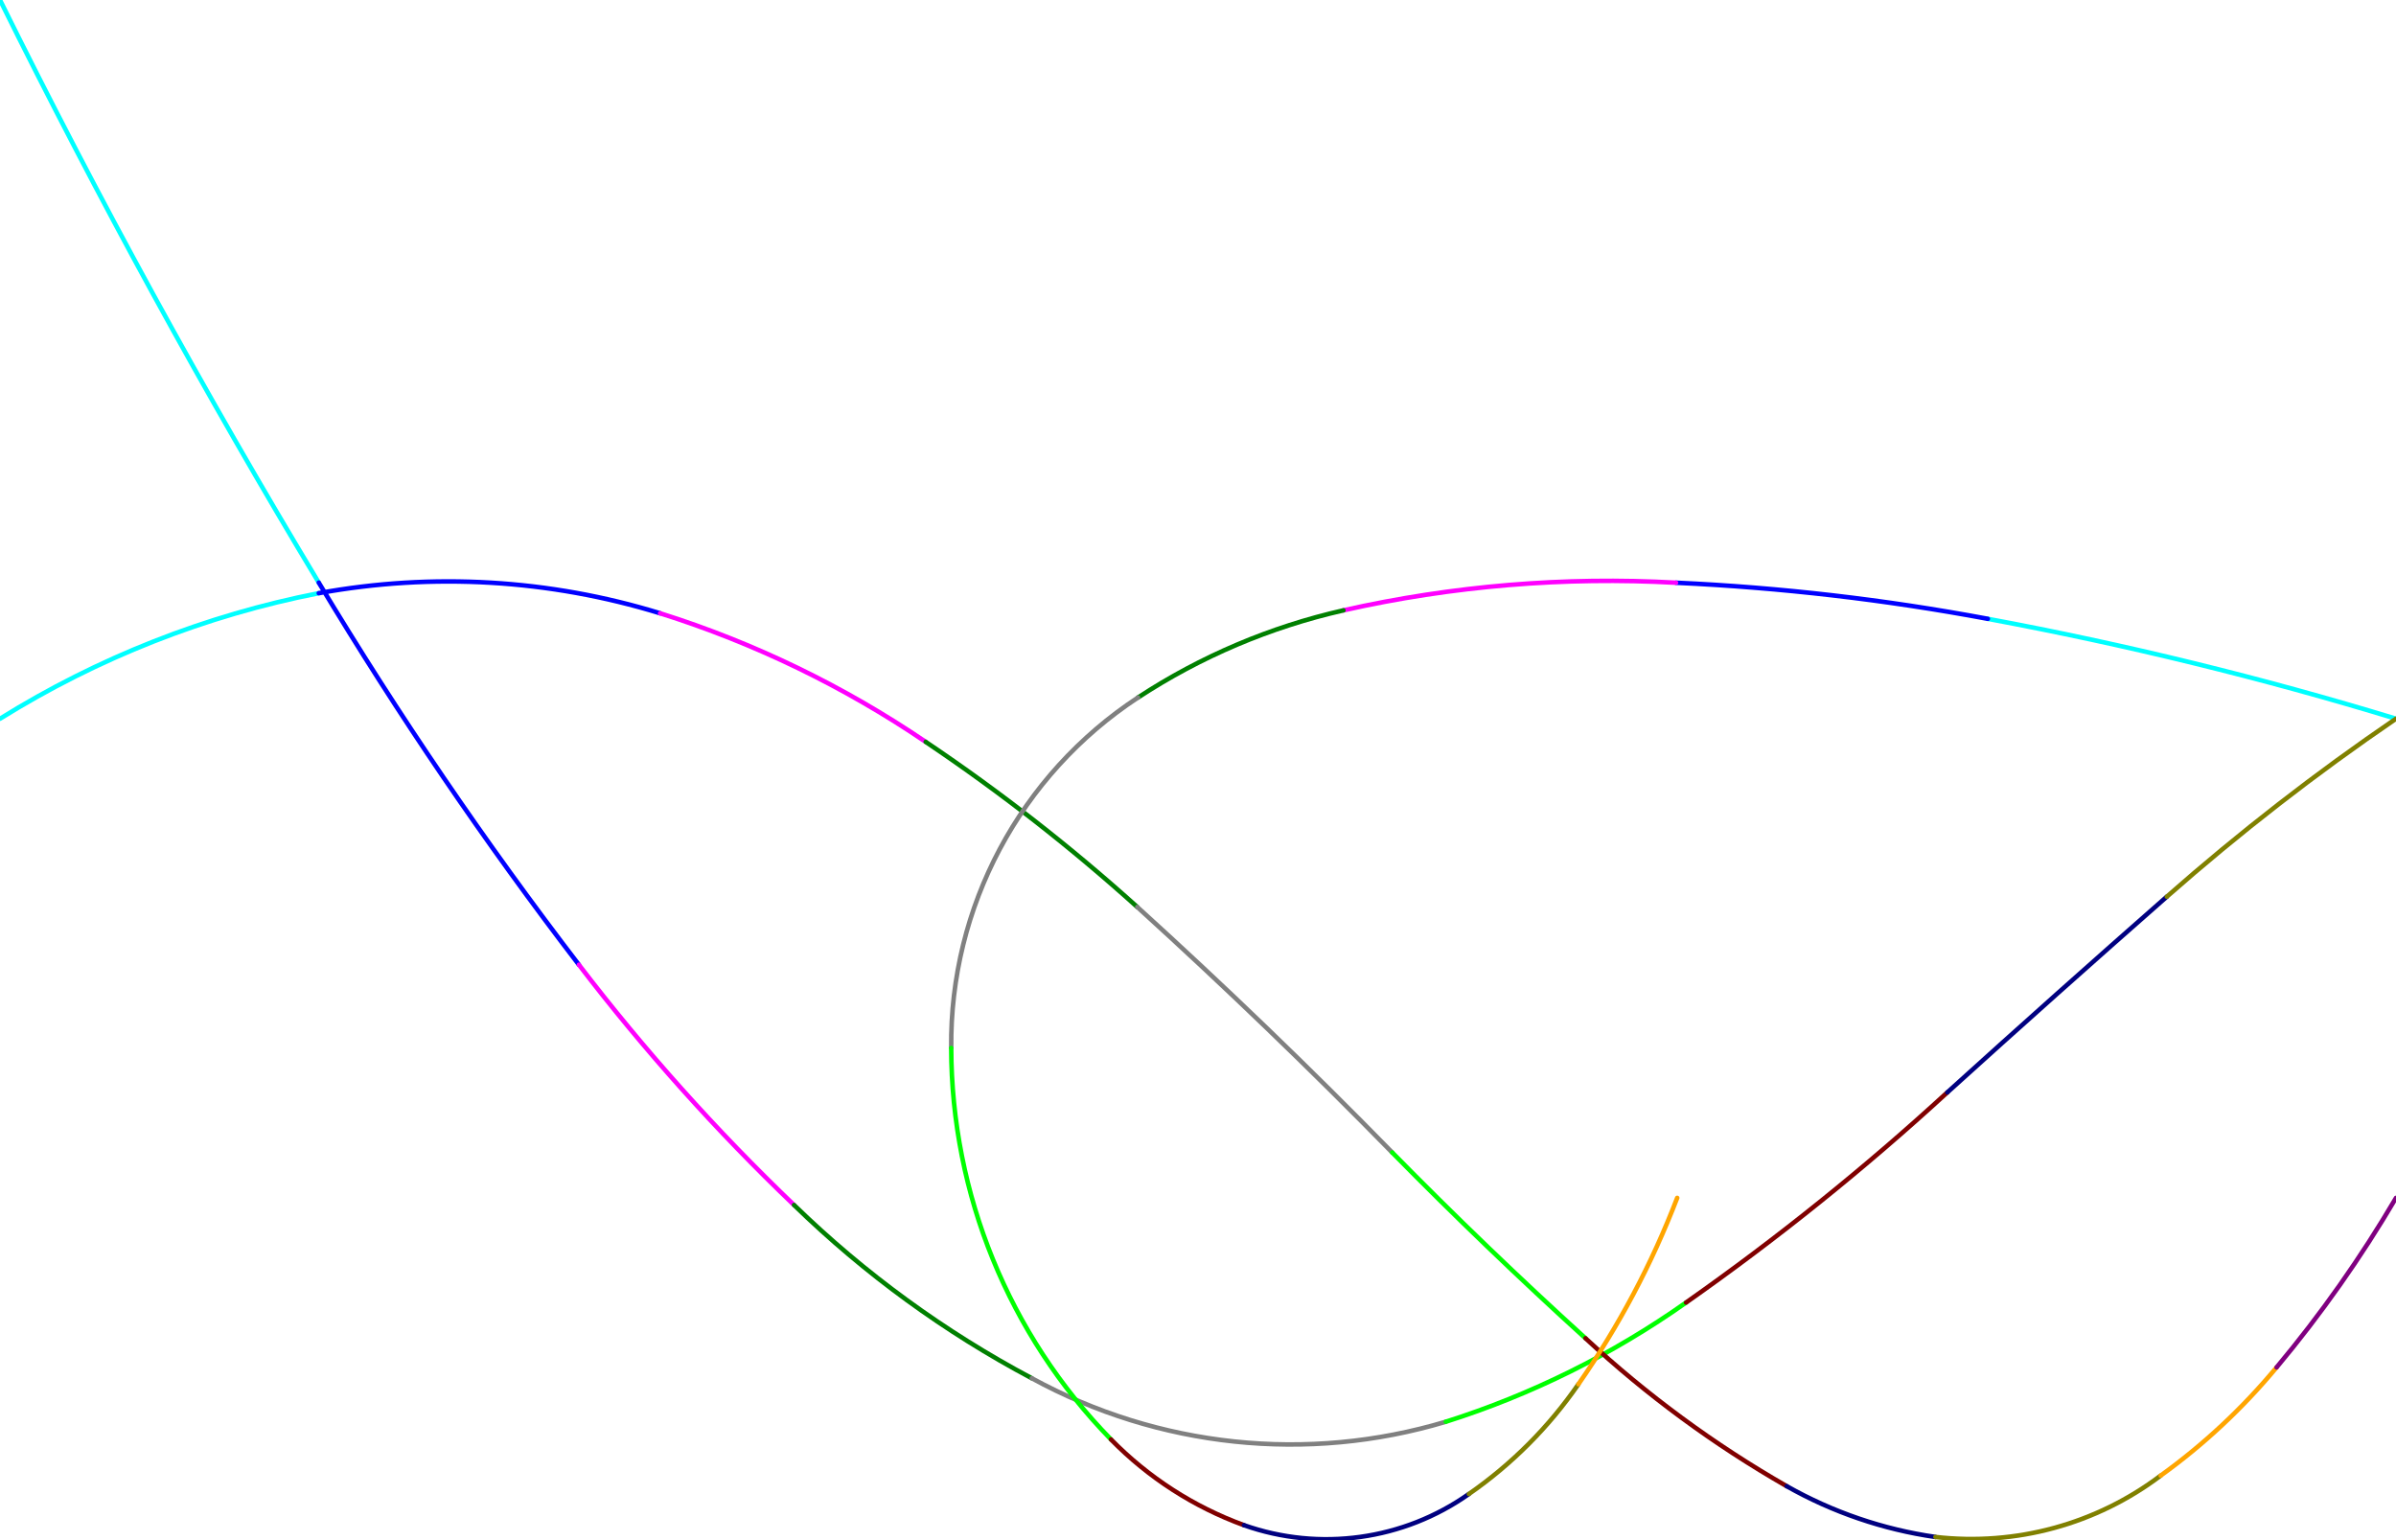
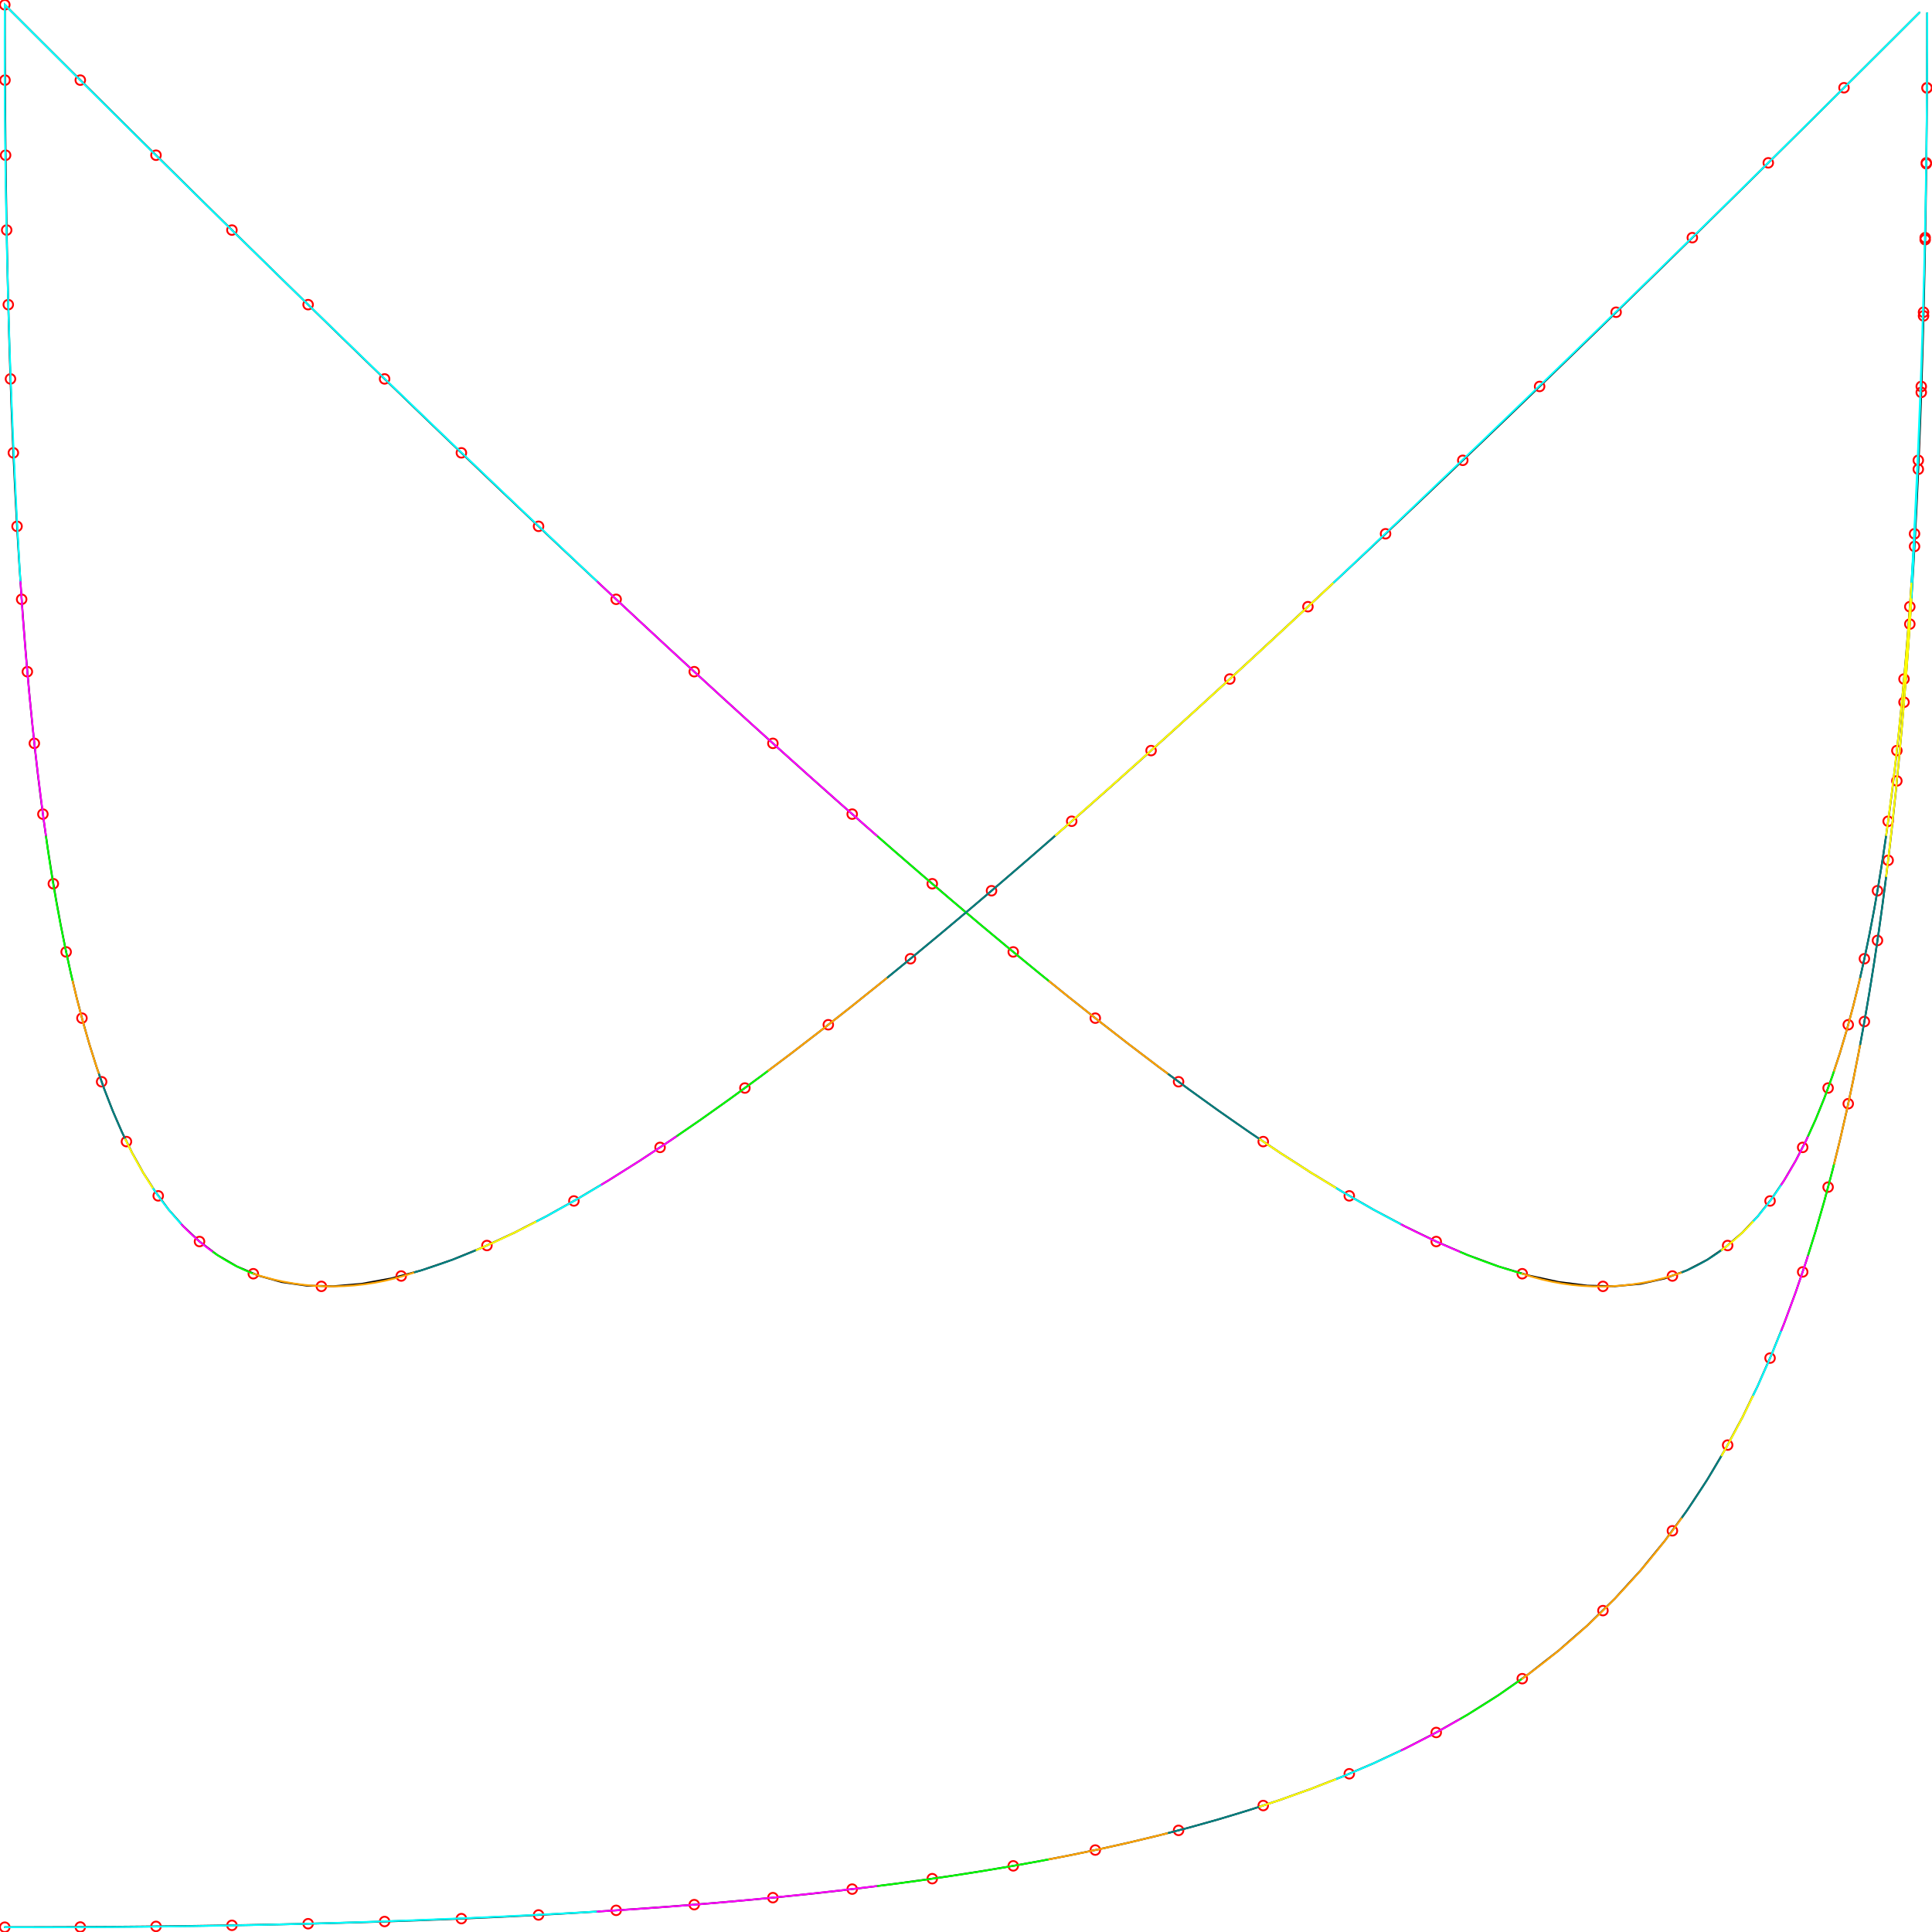
- <svg xmlns="http://www.w3.org/2000/svg" width="500" height="321.248" viewBox="0 0 500 321.248">
+ <svg xmlns="http://www.w3.org/2000/svg" width="1004.878" height="1005" viewBox="0 0 1004.878 1005">
  <g id="svgGroup" stroke-linecap="round" fill-rule="evenodd" font-size="9pt" stroke="#000" stroke-width="0.25mm" fill="none" style="stroke:#000;stroke-width:0.25mm;fill:none">
-     <path d="M 414.819 129.15 A 784.526 784.526 0 0 1 500 150 M 66.522 121.591 A 1677.176 1677.176 0 0 1 0 0 M 0 150 A 197.787 197.787 0 0 1 66.522 123.798" id="aqua" stroke="aqua" style="stroke:aqua" vector-effect="non-scaling-stroke" />
-     <path d="M 349.755 121.616 A 471.037 471.037 0 0 1 414.819 129.15 M 120.803 201.344 A 851.303 851.303 0 0 1 66.522 121.591 M 66.522 123.798 A 150.433 150.433 0 0 1 137.76 127.993" id="blue" stroke="blue" style="stroke:blue" vector-effect="non-scaling-stroke" />
-     <path d="M 280.349 127.379 A 252.109 252.109 0 0 1 349.755 121.616 M 165.7 251.489 A 437.296 437.296 0 0 1 120.803 201.344 M 137.76 127.993 A 212.155 212.155 0 0 1 193.175 154.83" id="fuchsia" stroke="fuchsia" style="stroke:fuchsia" vector-effect="non-scaling-stroke" />
-     <path d="M 237.478 145.576 A 131.102 131.102 0 0 1 280.349 127.379 M 215.311 287.639 A 217.374 217.374 0 0 1 165.7 251.489 M 193.175 154.83 A 395.607 395.607 0 0 1 237.331 189.297" id="green" stroke="green" style="stroke:green" vector-effect="non-scaling-stroke" />
-     <path d="M 198.501 218.723 A 86.434 86.434 0 0 1 237.478 145.576 M 301.713 296.72 A 112.608 112.608 0 0 1 215.311 287.639 M 237.331 189.297 A 1246.737 1246.737 0 0 1 290.516 240.516" id="gray" stroke="gray" style="stroke:gray" vector-effect="non-scaling-stroke" />
-     <path d="M 231.837 300.406 A 117.324 117.324 0 0 1 198.501 218.723 M 351.853 271.841 A 182.516 182.516 0 0 1 301.713 296.72 M 330.863 279.3 A 980.725 980.725 0 0 1 290.516 240.516" id="lime" stroke="lime" style="stroke:lime" vector-effect="non-scaling-stroke" />
-     <path d="M 259.598 318.309 A 74.525 74.525 0 0 1 231.837 300.406 M 406.371 227.983 A 537.897 537.897 0 0 1 351.853 271.841 M 372.854 310.168 A 229.33 229.33 0 0 1 330.863 279.3" id="maroon" stroke="maroon" style="stroke:maroon" vector-effect="non-scaling-stroke" />
-     <path d="M 306.528 311.799 A 51.606 51.606 0 0 1 259.598 318.309 M 406.371 227.983 A 4078.649 4078.649 0 0 1 452.172 187.14 M 403.882 320.768 A 88.702 88.702 0 0 1 372.854 310.168" id="navy" stroke="navy" style="stroke:navy" vector-effect="non-scaling-stroke" />
-     <path d="M 329.386 288.883 A 90.416 90.416 0 0 1 306.528 311.799 M 452.172 187.14 A 491.407 491.407 0 0 1 500 150 M 450.894 307.958 A 65.566 65.566 0 0 1 403.882 320.768" id="olive" stroke="olive" style="stroke:olive" vector-effect="non-scaling-stroke" />
-     <path d="M 350 250 A 182.754 182.754 0 0 1 329.386 288.883 M 475.078 285.374 A 130.799 130.799 0 0 1 450.894 307.958" id="orange" stroke="orange" style="stroke:orange" vector-effect="non-scaling-stroke" />
-     <path d="M 500 250 A 262.68 262.68 0 0 1 475.078 285.374" id="purple" stroke="purple" style="stroke:purple" vector-effect="non-scaling-stroke" />
+     <path d="M 998.511 6.488 L 996.939 8.059 L 982.811 22.165 L 968.664 36.262 L 954.507 50.343 L 940.335 64.409 L 926.149 78.46 L 911.948 92.496 L 897.729 106.515 L 883.494 120.518 L 869.243 134.501 L 854.974 148.464 L 840.684 162.409 L 826.377 176.331 L 812.047 190.232 L 797.696 204.109 L 783.323 217.961 L 768.927 231.786 L 754.506 245.583 L 740.06 259.35 L 725.585 273.087 L 711.083 286.788 L 696.551 300.455 L 681.986 314.084 L 667.39 327.671 L 652.757 341.216 L 638.088 354.713 L 623.38 368.16 L 608.632 381.553 L 593.84 394.887 L 579.002 408.158 L 564.117 421.359 L 549.18 434.486 L 534.188 447.531 L 519.138 460.487 L 504.028 473.345 L 488.853 486.094 L 473.608 498.724 L 458.292 511.221 L 442.898 523.569 L 427.424 535.751 L 411.864 547.747 L 396.214 559.53 L 380.471 571.073 L 364.633 582.34 L 348.698 593.29 L 332.666 603.874 L 316.544 614.03 L 300.34 623.687 L 284.074 632.756 L 267.774 641.134 L 251.486 648.696 L 235.278 655.302 L 219.241 660.796 L 203.497 665.018 L 188.191 667.821 L 173.484 669.093 L 159.529 668.78 L 146.452 666.895 L 134.332 663.518 L 123.198 658.777 L 113.031 652.826 L 103.783 645.826 L 95.383 637.926 L 87.755 629.263 L 80.823 619.951 L 74.512 610.088 L 68.757 599.756 L 63.497 589.021 L 58.681 577.941 L 54.261 566.561 L 50.196 554.919 L 46.452 543.049 L 42.998 530.978 L 39.806 518.728 L 36.852 506.319 L 34.115 493.768 L 31.577 481.09 L 29.221 468.297 L 27.032 455.399 L 24.998 442.407 L 23.106 429.329 L 21.347 416.171 L 19.71 402.942 L 18.187 389.646 L 16.77 376.288 L 15.452 362.874 L 14.227 349.406 L 13.089 335.89 L 12.033 322.329 L 11.053 308.725 L 10.146 295.081 L 9.306 281.399 L 8.531 267.684 L 7.816 253.934 L 7.159 240.156 L 6.556 226.348 L 6.005 212.512 L 5.503 198.65 L 5.047 184.763 L 4.636 170.855 L 4.266 156.923 L 3.937 142.971 L 3.646 128.998 L 3.392 115.008 L 3.173 101 L 2.987 86.975 L 2.834 72.933 L 2.711 58.875 L 2.617 44.801 L 2.551 30.715 L 2.513 16.616 L 2.5 2.5 L 16.629 16.616 L 30.766 30.715 L 44.918 44.801 L 59.085 58.875 L 73.266 72.933 L 87.462 86.975 L 101.673 101 L 115.901 115.008 L 130.144 128.998 L 144.408 142.971 L 158.689 156.923 L 172.99 170.855 L 187.31 184.763 L 201.653 198.65 L 216.017 212.512 L 230.404 226.348 L 244.815 240.156 L 259.25 253.934 L 273.715 267.684 L 288.205 281.399 L 302.727 295.081 L 317.278 308.725 L 331.862 322.329 L 346.48 335.89 L 361.133 349.406 L 375.826 362.874 L 390.558 376.288 L 405.333 389.646 L 420.152 402.942 L 435.018 416.171 L 449.935 429.329 L 464.905 442.407 L 479.931 455.399 L 495.018 468.297 L 510.167 481.09 L 525.383 493.768 L 540.671 506.319 L 556.033 518.728 L 571.476 530.978 L 587.002 543.049 L 602.615 554.919 L 618.321 566.561 L 634.121 577.941 L 650.019 589.021 L 666.013 599.756 L 682.1 610.088 L 698.274 619.951 L 714.518 629.263 L 730.809 637.926 L 747.108 645.826 L 763.357 652.826 L 779.474 658.777 L 795.35 663.518 L 810.847 666.895 L 825.809 668.78 L 840.077 669.093 L 853.512 667.821 L 866.015 665.018 L 877.537 660.796 L 888.08 655.302 L 897.683 648.696 L 906.408 641.134 L 914.33 632.756 L 921.527 623.687 L 928.074 614.03 L 934.04 603.874 L 939.488 593.29 L 944.473 582.34 L 949.044 571.073 L 953.244 559.53 L 957.11 547.747 L 960.675 535.751 L 963.968 523.569 L 967.013 511.221 L 969.833 498.724 L 972.447 486.094 L 974.873 473.345 L 977.125 460.487 L 979.219 447.531 L 981.165 434.486 L 982.976 421.359 L 984.66 408.158 L 986.227 394.887 L 987.685 381.553 L 989.041 368.16 L 990.301 354.713 L 991.473 341.216 L 992.561 327.671 L 993.57 314.084 L 994.506 300.455 L 995.371 286.788 L 996.171 273.087 L 996.91 259.35 L 997.589 245.583 L 998.213 231.786 L 998.784 217.961 L 999.305 204.109 L 999.779 190.232 L 1000.208 176.331 L 1000.593 162.409 L 1000.938 148.464 L 1001.244 134.501 L 1001.512 120.518 L 1001.745 106.515 L 1001.943 92.496 L 1002.11 78.46 L 1002.245 64.409 L 1002.35 50.343 L 1002.426 36.262 L 1002.475 22.165 L 1002.498 8.059 L 1002.499 6.488 L 1002.498 8.061 L 1002.475 22.189 L 1002.426 36.336 L 1002.35 50.493 L 1002.245 64.665 L 1002.11 78.851 L 1001.943 93.052 L 1001.745 107.271 L 1001.512 121.506 L 1001.244 135.757 L 1000.938 150.026 L 1000.593 164.316 L 1000.208 178.623 L 999.779 192.953 L 999.305 207.304 L 998.784 221.677 L 998.213 236.073 L 997.589 250.494 L 996.91 264.94 L 996.171 279.415 L 995.371 293.917 L 994.506 308.449 L 993.57 323.014 L 992.561 337.61 L 991.473 352.243 L 990.301 366.912 L 989.041 381.62 L 987.685 396.368 L 986.227 411.16 L 984.66 425.998 L 982.976 440.883 L 981.165 455.82 L 979.219 470.812 L 977.125 485.862 L 974.873 500.972 L 972.447 516.147 L 969.833 531.392 L 967.013 546.708 L 963.968 562.102 L 960.675 577.576 L 957.11 593.136 L 953.244 608.786 L 949.044 624.529 L 944.473 640.367 L 939.488 656.302 L 934.04 672.334 L 928.074 688.456 L 921.527 704.66 L 914.33 720.926 L 906.408 737.226 L 897.683 753.514 L 888.08 769.722 L 877.537 785.759 L 866.015 801.503 L 853.512 816.809 L 840.077 831.516 L 825.809 845.471 L 810.847 858.548 L 795.35 870.668 L 779.474 881.802 L 763.357 891.969 L 747.108 901.217 L 730.809 909.617 L 714.518 917.245 L 698.274 924.177 L 682.1 930.488 L 666.013 936.243 L 650.019 941.503 L 634.121 946.319 L 618.321 950.739 L 602.615 954.804 L 587.002 958.548 L 571.476 962.002 L 556.033 965.194 L 540.671 968.148 L 525.383 970.885 L 510.167 973.423 L 495.018 975.779 L 479.931 977.968 L 464.905 980.002 L 449.935 981.894 L 435.018 983.653 L 420.152 985.29 L 405.333 986.813 L 390.558 988.23 L 375.826 989.548 L 361.133 990.773 L 346.48 991.911 L 331.862 992.967 L 317.278 993.947 L 302.727 994.854 L 288.205 995.694 L 273.715 996.469 L 259.25 997.184 L 244.815 997.841 L 230.404 998.444 L 216.017 998.995 L 201.653 999.497 L 187.31 999.953 L 172.99 1000.364 L 158.689 1000.734 L 144.408 1001.063 L 130.144 1001.354 L 115.901 1001.608 L 101.673 1001.827 L 87.462 1002.013 L 73.266 1002.166 L 59.085 1002.289 L 44.918 1002.383 L 30.766 1002.449 L 16.629 1002.487 L 2.5 1002.5" vector-effect="non-scaling-stroke" />
+     <path d="M 2.5 2.5 m -2.5 0 a 2.5 2.5 0 0 1 5 0 a 2.5 2.5 0 0 1 -5 0 z M 2.6 41.673 m -2.5 0 a 2.5 2.5 0 0 1 5 0 a 2.5 2.5 0 0 1 -5 0 z M 2.915 80.737 m -2.5 0 a 2.5 2.5 0 0 1 5 0 a 2.5 2.5 0 0 1 -5 0 z M 3.473 119.675 m -2.5 0 a 2.5 2.5 0 0 1 5 0 a 2.5 2.5 0 0 1 -5 0 z M 4.305 158.474 m -2.5 0 a 2.5 2.5 0 0 1 5 0 a 2.5 2.5 0 0 1 -5 0 z M 5.45 197.109 m -2.5 0 a 2.5 2.5 0 0 1 5 0 a 2.5 2.5 0 0 1 -5 0 z M 6.952 235.555 m -2.5 0 a 2.5 2.5 0 0 1 5 0 a 2.5 2.5 0 0 1 -5 0 z M 8.868 273.785 m -2.5 0 a 2.5 2.5 0 0 1 5 0 a 2.5 2.5 0 0 1 -5 0 z M 11.265 311.752 m -2.5 0 a 2.5 2.5 0 0 1 5 0 a 2.5 2.5 0 0 1 -5 0 z M 14.227 349.407 m -2.5 0 a 2.5 2.5 0 0 1 5 0 a 2.5 2.5 0 0 1 -5 0 z M 17.863 386.683 m -2.5 0 a 2.5 2.5 0 0 1 5 0 a 2.5 2.5 0 0 1 -5 0 z M 22.309 423.492 m -2.5 0 a 2.5 2.5 0 0 1 5 0 a 2.5 2.5 0 0 1 -5 0 z M 27.744 459.709 m -2.5 0 a 2.5 2.5 0 0 1 5 0 a 2.5 2.5 0 0 1 -5 0 z M 34.409 495.17 m -2.5 0 a 2.5 2.5 0 0 1 5 0 a 2.5 2.5 0 0 1 -5 0 z M 42.631 529.626 m -2.5 0 a 2.5 2.5 0 0 1 5 0 a 2.5 2.5 0 0 1 -5 0 z M 52.868 562.708 m -2.5 0 a 2.5 2.5 0 0 1 5 0 a 2.5 2.5 0 0 1 -5 0 z M 65.778 593.838 m -2.5 0 a 2.5 2.5 0 0 1 5 0 a 2.5 2.5 0 0 1 -5 0 z M 82.307 622.071 m -2.5 0 a 2.5 2.5 0 0 1 5 0 a 2.5 2.5 0 0 1 -5 0 z M 103.783 645.826 m -2.5 0 a 2.5 2.5 0 0 1 5 0 a 2.5 2.5 0 0 1 -5 0 z M 131.773 662.577 m -2.5 0 a 2.5 2.5 0 0 1 5 0 a 2.5 2.5 0 0 1 -5 0 z M 167.18 669.151 m -2.5 0 a 2.5 2.5 0 0 1 5 0 a 2.5 2.5 0 0 1 -5 0 z M 208.704 663.761 m -2.5 0 a 2.5 2.5 0 0 1 5 0 a 2.5 2.5 0 0 1 -5 0 z M 253.293 647.901 m -2.5 0 a 2.5 2.5 0 0 1 5 0 a 2.5 2.5 0 0 1 -5 0 z M 298.535 624.726 m -2.5 0 a 2.5 2.5 0 0 1 5 0 a 2.5 2.5 0 0 1 -5 0 z M 343.363 596.862 m -2.5 0 a 2.5 2.5 0 0 1 5 0 a 2.5 2.5 0 0 1 -5 0 z M 387.48 565.975 m -2.5 0 a 2.5 2.5 0 0 1 5 0 a 2.5 2.5 0 0 1 -5 0 z M 430.869 533.061 m -2.5 0 a 2.5 2.5 0 0 1 5 0 a 2.5 2.5 0 0 1 -5 0 z M 473.607 498.725 m -2.5 0 a 2.5 2.5 0 0 1 5 0 a 2.5 2.5 0 0 1 -5 0 z M 515.784 463.354 m -2.5 0 a 2.5 2.5 0 0 1 5 0 a 2.5 2.5 0 0 1 -5 0 z M 557.483 427.204 m -2.5 0 a 2.5 2.5 0 0 1 5 0 a 2.5 2.5 0 0 1 -5 0 z M 598.776 390.449 m -2.5 0 a 2.5 2.5 0 0 1 5 0 a 2.5 2.5 0 0 1 -5 0 z M 639.72 353.215 m -2.5 0 a 2.5 2.5 0 0 1 5 0 a 2.5 2.5 0 0 1 -5 0 z M 680.364 315.598 m -2.5 0 a 2.5 2.5 0 0 1 5 0 a 2.5 2.5 0 0 1 -5 0 z M 720.752 277.66 m -2.5 0 a 2.5 2.5 0 0 1 5 0 a 2.5 2.5 0 0 1 -5 0 z M 760.916 239.456 m -2.5 0 a 2.5 2.5 0 0 1 5 0 a 2.5 2.5 0 0 1 -5 0 z M 800.885 201.029 m -2.5 0 a 2.5 2.5 0 0 1 5 0 a 2.5 2.5 0 0 1 -5 0 z M 840.682 162.411 m -2.5 0 a 2.5 2.5 0 0 1 5 0 a 2.5 2.5 0 0 1 -5 0 z M 880.327 123.629 m -2.5 0 a 2.5 2.5 0 0 1 5 0 a 2.5 2.5 0 0 1 -5 0 z M 919.839 84.701 m -2.5 0 a 2.5 2.5 0 0 1 5 0 a 2.5 2.5 0 0 1 -5 0 z M 959.227 45.651 m -2.5 0 a 2.5 2.5 0 0 1 5 0 a 2.5 2.5 0 0 1 -5 0 z M 2.5 2.5 m -2.5 0 a 2.5 2.5 0 0 1 5 0 a 2.5 2.5 0 0 1 -5 0 z M 41.773 41.673 m -2.5 0 a 2.5 2.5 0 0 1 5 0 a 2.5 2.5 0 0 1 -5 0 z M 81.152 80.737 m -2.5 0 a 2.5 2.5 0 0 1 5 0 a 2.5 2.5 0 0 1 -5 0 z M 120.648 119.675 m -2.5 0 a 2.5 2.5 0 0 1 5 0 a 2.5 2.5 0 0 1 -5 0 z M 160.279 158.474 m -2.5 0 a 2.5 2.5 0 0 1 5 0 a 2.5 2.5 0 0 1 -5 0 z M 200.059 197.109 m -2.5 0 a 2.5 2.5 0 0 1 5 0 a 2.5 2.5 0 0 1 -5 0 z M 240.007 235.555 m -2.5 0 a 2.5 2.5 0 0 1 5 0 a 2.5 2.5 0 0 1 -5 0 z M 280.152 273.785 m -2.5 0 a 2.5 2.5 0 0 1 5 0 a 2.5 2.5 0 0 1 -5 0 z M 320.517 311.752 m -2.5 0 a 2.5 2.5 0 0 1 5 0 a 2.5 2.5 0 0 1 -5 0 z M 361.134 349.407 m -2.5 0 a 2.5 2.5 0 0 1 5 0 a 2.5 2.5 0 0 1 -5 0 z M 402.046 386.683 m -2.5 0 a 2.5 2.5 0 0 1 5 0 a 2.5 2.5 0 0 1 -5 0 z M 443.301 423.492 m -2.5 0 a 2.5 2.5 0 0 1 5 0 a 2.5 2.5 0 0 1 -5 0 z M 484.954 459.709 m -2.5 0 a 2.5 2.5 0 0 1 5 0 a 2.5 2.5 0 0 1 -5 0 z M 527.079 495.17 m -2.5 0 a 2.5 2.5 0 0 1 5 0 a 2.5 2.5 0 0 1 -5 0 z M 569.757 529.626 m -2.5 0 a 2.5 2.5 0 0 1 5 0 a 2.5 2.5 0 0 1 -5 0 z M 613.077 562.708 m -2.5 0 a 2.5 2.5 0 0 1 5 0 a 2.5 2.5 0 0 1 -5 0 z M 657.116 593.838 m -2.5 0 a 2.5 2.5 0 0 1 5 0 a 2.5 2.5 0 0 1 -5 0 z M 701.878 622.071 m -2.5 0 a 2.5 2.5 0 0 1 5 0 a 2.5 2.5 0 0 1 -5 0 z M 747.109 645.826 m -2.5 0 a 2.5 2.5 0 0 1 5 0 a 2.5 2.5 0 0 1 -5 0 z M 791.85 662.577 m -2.5 0 a 2.5 2.5 0 0 1 5 0 a 2.5 2.5 0 0 1 -5 0 z M 833.831 669.151 m -2.5 0 a 2.5 2.5 0 0 1 5 0 a 2.5 2.5 0 0 1 -5 0 z M 869.965 663.761 m -2.5 0 a 2.5 2.5 0 0 1 5 0 a 2.5 2.5 0 0 1 -5 0 z M 898.694 647.901 m -2.5 0 a 2.5 2.5 0 0 1 5 0 a 2.5 2.5 0 0 1 -5 0 z M 920.76 624.726 m -2.5 0 a 2.5 2.5 0 0 1 5 0 a 2.5 2.5 0 0 1 -5 0 z M 937.726 596.862 m -2.5 0 a 2.5 2.5 0 0 1 5 0 a 2.5 2.5 0 0 1 -5 0 z M 950.954 565.975 m -2.5 0 a 2.5 2.5 0 0 1 5 0 a 2.5 2.5 0 0 1 -5 0 z M 961.429 533.061 m -2.5 0 a 2.5 2.5 0 0 1 5 0 a 2.5 2.5 0 0 1 -5 0 z M 969.832 498.725 m -2.5 0 a 2.5 2.5 0 0 1 5 0 a 2.5 2.5 0 0 1 -5 0 z M 976.639 463.354 m -2.5 0 a 2.5 2.5 0 0 1 5 0 a 2.5 2.5 0 0 1 -5 0 z M 982.187 427.204 m -2.5 0 a 2.5 2.5 0 0 1 5 0 a 2.5 2.5 0 0 1 -5 0 z M 986.725 390.449 m -2.5 0 a 2.5 2.5 0 0 1 5 0 a 2.5 2.5 0 0 1 -5 0 z M 990.436 353.215 m -2.5 0 a 2.5 2.5 0 0 1 5 0 a 2.5 2.5 0 0 1 -5 0 z M 993.461 315.598 m -2.5 0 a 2.5 2.5 0 0 1 5 0 a 2.5 2.5 0 0 1 -5 0 z M 995.912 277.66 m -2.5 0 a 2.5 2.5 0 0 1 5 0 a 2.5 2.5 0 0 1 -5 0 z M 997.873 239.456 m -2.5 0 a 2.5 2.5 0 0 1 5 0 a 2.5 2.5 0 0 1 -5 0 z M 999.415 201.029 m -2.5 0 a 2.5 2.5 0 0 1 5 0 a 2.5 2.5 0 0 1 -5 0 z M 1000.593 162.411 m -2.5 0 a 2.5 2.5 0 0 1 5 0 a 2.5 2.5 0 0 1 -5 0 z M 1001.455 123.629 m -2.5 0 a 2.5 2.5 0 0 1 5 0 a 2.5 2.5 0 0 1 -5 0 z M 1002.04 84.701 m -2.5 0 a 2.5 2.5 0 0 1 5 0 a 2.5 2.5 0 0 1 -5 0 z M 1002.378 45.651 m -2.5 0 a 2.5 2.5 0 0 1 5 0 a 2.5 2.5 0 0 1 -5 0 z M 2.5 1002.5 m -2.5 0 a 2.5 2.5 0 0 1 5 0 a 2.5 2.5 0 0 1 -5 0 z M 41.773 1002.4 m -2.5 0 a 2.5 2.5 0 0 1 5 0 a 2.5 2.5 0 0 1 -5 0 z M 81.152 1002.085 m -2.5 0 a 2.5 2.5 0 0 1 5 0 a 2.5 2.5 0 0 1 -5 0 z M 120.648 1001.527 m -2.5 0 a 2.5 2.5 0 0 1 5 0 a 2.5 2.5 0 0 1 -5 0 z M 160.279 1000.695 m -2.5 0 a 2.5 2.5 0 0 1 5 0 a 2.5 2.5 0 0 1 -5 0 z M 200.059 999.55 m -2.5 0 a 2.5 2.5 0 0 1 5 0 a 2.5 2.5 0 0 1 -5 0 z M 240.007 998.048 m -2.5 0 a 2.5 2.5 0 0 1 5 0 a 2.5 2.5 0 0 1 -5 0 z M 280.152 996.132 m -2.5 0 a 2.5 2.5 0 0 1 5 0 a 2.5 2.5 0 0 1 -5 0 z M 320.517 993.735 m -2.5 0 a 2.5 2.5 0 0 1 5 0 a 2.5 2.5 0 0 1 -5 0 z M 361.134 990.773 m -2.5 0 a 2.5 2.5 0 0 1 5 0 a 2.5 2.5 0 0 1 -5 0 z M 402.046 987.137 m -2.5 0 a 2.5 2.5 0 0 1 5 0 a 2.5 2.5 0 0 1 -5 0 z M 443.301 982.691 m -2.5 0 a 2.5 2.5 0 0 1 5 0 a 2.5 2.5 0 0 1 -5 0 z M 484.954 977.256 m -2.5 0 a 2.5 2.5 0 0 1 5 0 a 2.5 2.5 0 0 1 -5 0 z M 527.079 970.591 m -2.5 0 a 2.5 2.5 0 0 1 5 0 a 2.5 2.5 0 0 1 -5 0 z M 569.757 962.369 m -2.5 0 a 2.5 2.5 0 0 1 5 0 a 2.5 2.5 0 0 1 -5 0 z M 613.077 952.132 m -2.5 0 a 2.5 2.5 0 0 1 5 0 a 2.5 2.5 0 0 1 -5 0 z M 657.116 939.222 m -2.5 0 a 2.5 2.5 0 0 1 5 0 a 2.5 2.5 0 0 1 -5 0 z M 701.878 922.693 m -2.5 0 a 2.5 2.5 0 0 1 5 0 a 2.5 2.5 0 0 1 -5 0 z M 747.109 901.217 m -2.5 0 a 2.5 2.5 0 0 1 5 0 a 2.5 2.5 0 0 1 -5 0 z M 791.85 873.227 m -2.5 0 a 2.5 2.5 0 0 1 5 0 a 2.5 2.5 0 0 1 -5 0 z M 833.831 837.82 m -2.5 0 a 2.5 2.5 0 0 1 5 0 a 2.5 2.5 0 0 1 -5 0 z M 869.965 796.296 m -2.5 0 a 2.5 2.5 0 0 1 5 0 a 2.5 2.5 0 0 1 -5 0 z M 898.694 751.707 m -2.5 0 a 2.5 2.5 0 0 1 5 0 a 2.5 2.5 0 0 1 -5 0 z M 920.76 706.465 m -2.5 0 a 2.5 2.5 0 0 1 5 0 a 2.5 2.5 0 0 1 -5 0 z M 937.726 661.637 m -2.5 0 a 2.5 2.5 0 0 1 5 0 a 2.5 2.5 0 0 1 -5 0 z M 950.954 617.52 m -2.5 0 a 2.5 2.5 0 0 1 5 0 a 2.5 2.5 0 0 1 -5 0 z M 961.429 574.131 m -2.5 0 a 2.5 2.5 0 0 1 5 0 a 2.5 2.5 0 0 1 -5 0 z M 969.832 531.393 m -2.5 0 a 2.5 2.5 0 0 1 5 0 a 2.5 2.5 0 0 1 -5 0 z M 976.639 489.216 m -2.5 0 a 2.5 2.5 0 0 1 5 0 a 2.5 2.5 0 0 1 -5 0 z M 982.187 447.517 m -2.5 0 a 2.5 2.5 0 0 1 5 0 a 2.5 2.5 0 0 1 -5 0 z M 986.725 406.224 m -2.5 0 a 2.5 2.5 0 0 1 5 0 a 2.5 2.5 0 0 1 -5 0 z M 990.436 365.28 m -2.5 0 a 2.5 2.5 0 0 1 5 0 a 2.5 2.5 0 0 1 -5 0 z M 993.461 324.636 m -2.5 0 a 2.5 2.5 0 0 1 5 0 a 2.5 2.5 0 0 1 -5 0 z M 995.912 284.248 m -2.5 0 a 2.5 2.5 0 0 1 5 0 a 2.5 2.5 0 0 1 -5 0 z M 997.873 244.084 m -2.5 0 a 2.5 2.5 0 0 1 5 0 a 2.5 2.5 0 0 1 -5 0 z M 999.415 204.115 m -2.5 0 a 2.5 2.5 0 0 1 5 0 a 2.5 2.5 0 0 1 -5 0 z M 1000.593 164.318 m -2.5 0 a 2.5 2.5 0 0 1 5 0 a 2.5 2.5 0 0 1 -5 0 z M 1001.455 124.673 m -2.5 0 a 2.5 2.5 0 0 1 5 0 a 2.5 2.5 0 0 1 -5 0 z M 1002.04 85.161 m -2.5 0 a 2.5 2.5 0 0 1 5 0 a 2.5 2.5 0 0 1 -5 0 z M 1002.378 45.773 m -2.5 0 a 2.5 2.5 0 0 1 5 0 a 2.5 2.5 0 0 1 -5 0 z" id="red" stroke="red" style="stroke:red" vector-effect="non-scaling-stroke" />
+     <path d="M 10.641 302.665 A 4661.517 4661.517 0 0 1 2.5 2.5 A 13717.358 13717.358 0 0 0 310.806 302.665 M 994.304 311.684 A 5563.354 5563.354 0 0 0 1002.499 6.489 A 5228.297 5228.297 0 0 1 994.304 303.487 M 94.498 636.999 A 144.488 144.488 0 0 1 79.369 617.803 M 312.95 616.222 A 621.907 621.907 0 0 1 278.642 635.631 M 998.511 6.488 A 15247.741 15247.741 0 0 1 693.316 303.487 M 728.997 636.999 A 600.759 600.759 0 0 1 694.673 617.803 M 926.672 616.222 A 148.916 148.916 0 0 1 911.773 635.631 M 310.806 994.359 A 5052.4 5052.4 0 0 1 2.5 1002.5 M 728.997 910.502 A 522.238 522.238 0 0 1 694.673 925.631 M 926.672 692.05 A 530.437 530.437 0 0 1 911.773 726.358" id="aqua" stroke="aqua" style="stroke:aqua" vector-effect="non-scaling-stroke" />
+     <path d="M 23.93 435.152 A 1772.931 1772.931 0 0 1 10.641 302.665 M 110.899 651.356 A 110.137 110.137 0 0 1 94.498 636.999 M 352.247 590.887 A 895.384 895.384 0 0 1 312.95 616.222 M 456.582 435.152 A 5740.37 5740.37 0 0 1 310.806 302.665 M 759.754 651.356 A 414.401 414.401 0 0 1 728.997 636.999 M 940.634 590.887 A 212.257 212.257 0 0 1 926.672 616.222 M 456.582 981.07 A 2356.229 2356.229 0 0 1 310.806 994.359 M 759.754 894.101 A 449.82 449.82 0 0 1 728.997 910.502 M 940.634 652.753 A 635.413 635.413 0 0 1 926.672 692.05" id="fuchsia" stroke="fuchsia" style="stroke:fuchsia" vector-effect="non-scaling-stroke" />
+     <path d="M 37.811 510.472 A 803.789 803.789 0 0 1 23.93 435.152 M 131.773 662.577 A 94.716 94.716 0 0 1 110.899 651.356 M 399.7 556.931 A 1310.728 1310.728 0 0 1 352.247 590.887 M 545.783 510.472 A 2885.412 2885.412 0 0 1 456.582 435.152 M 791.85 662.577 A 278.817 278.817 0 0 1 759.754 651.356 M 954.131 556.931 A 322.179 322.179 0 0 1 940.634 590.887 M 545.783 967.189 A 1362.007 1362.007 0 0 1 456.582 981.07 M 791.85 873.227 A 398.047 398.047 0 0 1 759.754 894.101 M 954.131 605.3 A 791.536 791.536 0 0 1 940.634 652.753" id="lime" stroke="lime" style="stroke:lime" vector-effect="non-scaling-stroke" />
+     <path d="M 51.514 558.827 A 505.722 505.722 0 0 1 37.811 510.472 M 215.712 661.85 A 129.942 129.942 0 0 1 131.773 662.577 M 461.703 508.456 A 1973.366 1973.366 0 0 1 399.7 556.931 M 607.84 558.827 A 1938.839 1938.839 0 0 1 545.783 510.472 M 875.062 661.85 A 126.716 126.716 0 0 1 791.85 662.577 M 967.658 508.456 A 516.219 516.219 0 0 1 954.131 556.931 M 607.84 953.486 A 1022.109 1022.109 0 0 1 545.783 967.189 M 875.062 789.288 A 357.871 357.871 0 0 1 791.85 873.227 M 967.658 543.297 A 1034.617 1034.617 0 0 1 954.131 605.3" id="orange" stroke="orange" style="stroke:orange" vector-effect="non-scaling-stroke" />
+     <path d="M 65.199 592.64 A 312.903 312.903 0 0 1 51.514 558.827 M 247.875 650.252 A 290.857 290.857 0 0 1 215.712 661.85 M 549.18 434.486 A 3169.395 3169.395 0 0 1 461.703 508.456 M 655.339 592.64 A 1277.289 1277.289 0 0 1 607.84 558.827 M 895.627 650.252 A 95.491 95.491 0 0 1 875.062 661.85 M 981.165 434.486 A 896.493 896.493 0 0 1 967.658 508.456 M 655.339 939.801 A 779.087 779.087 0 0 1 607.84 953.486 M 895.627 757.125 A 402.54 402.54 0 0 1 875.062 789.288 M 981.165 455.82 A 1462.019 1462.019 0 0 1 967.658 543.297" id="teal" stroke="teal" style="stroke:teal" vector-effect="non-scaling-stroke" />
+     <path d="M 79.369 617.803 A 206.896 206.896 0 0 1 65.199 592.64 M 278.642 635.631 A 430.852 430.852 0 0 1 247.875 650.252 M 693.316 303.487 A 5747.477 5747.477 0 0 1 549.18 434.486 M 694.673 617.803 A 873.667 873.667 0 0 1 655.339 592.64 M 911.773 635.631 A 112.726 112.726 0 0 1 895.627 650.252 M 994.304 303.487 A 1775.457 1775.457 0 0 1 981.165 434.486 M 694.673 925.631 A 627.141 627.141 0 0 1 655.339 939.801 M 911.773 726.358 A 456.194 456.194 0 0 1 895.627 757.125 M 994.304 311.684 A 2358.634 2358.634 0 0 1 981.165 455.82" id="yellow" stroke="yellow" style="stroke:yellow" vector-effect="non-scaling-stroke" />
  </g>
</svg>
